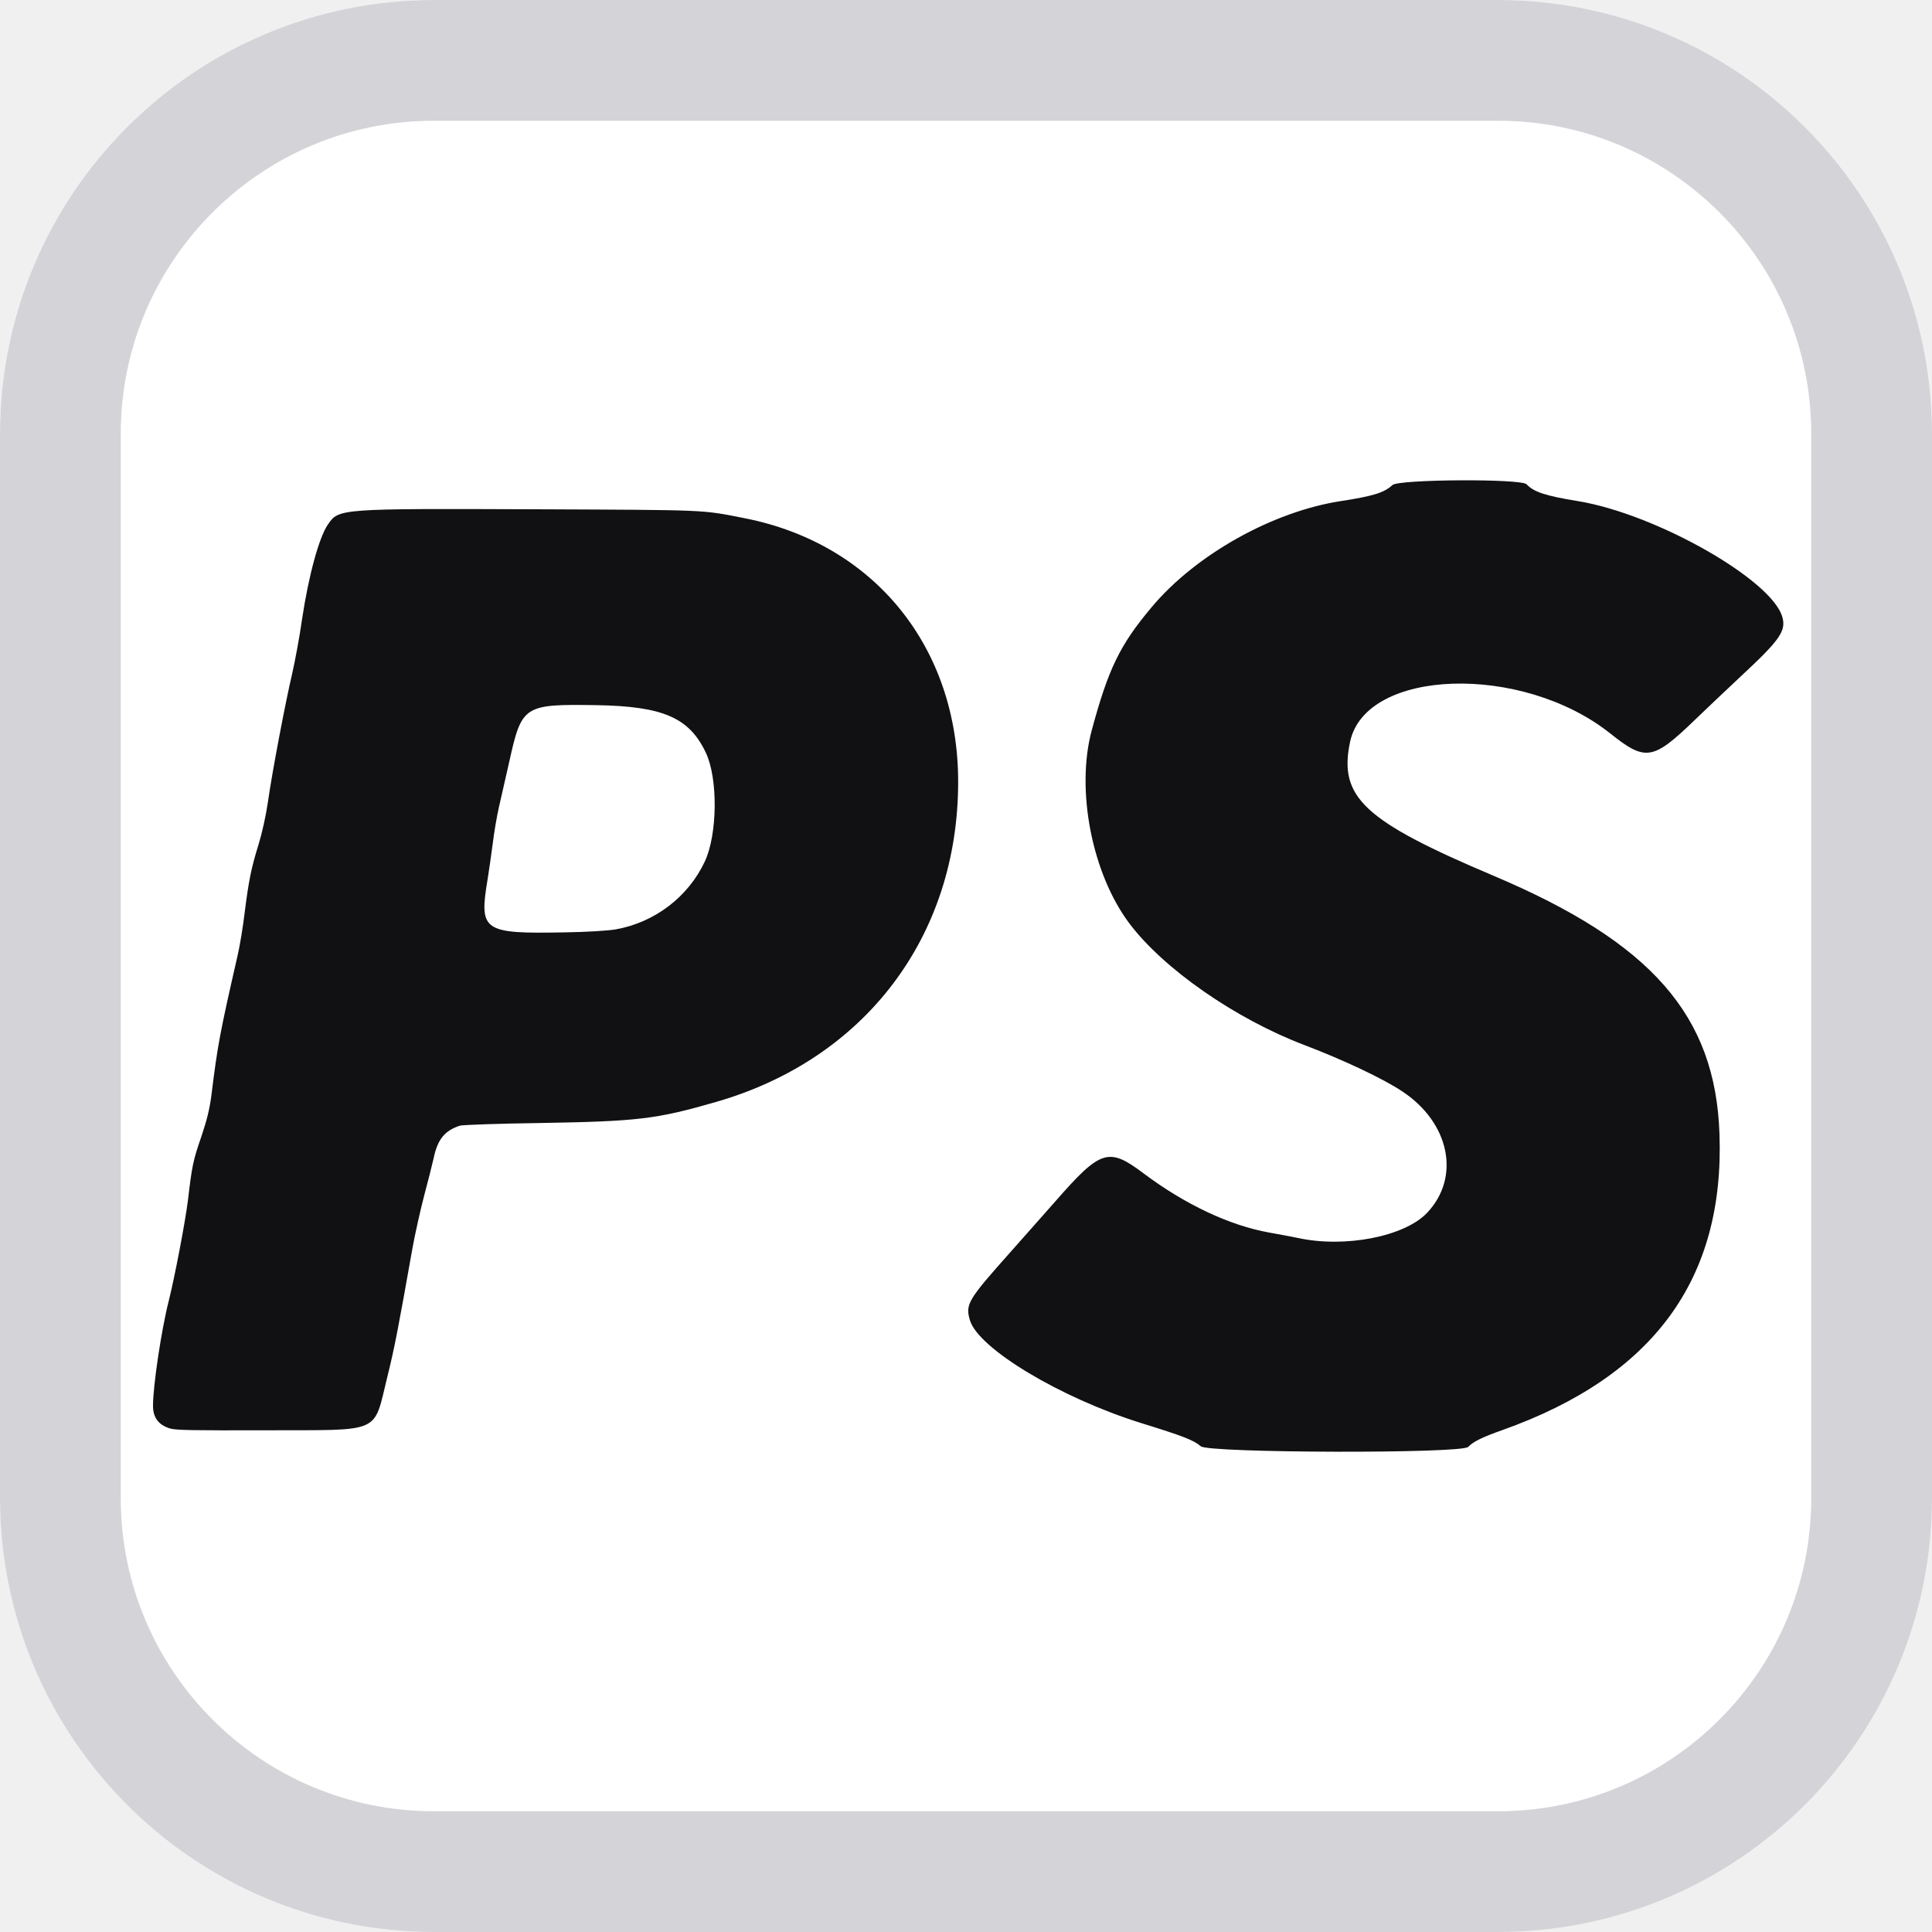
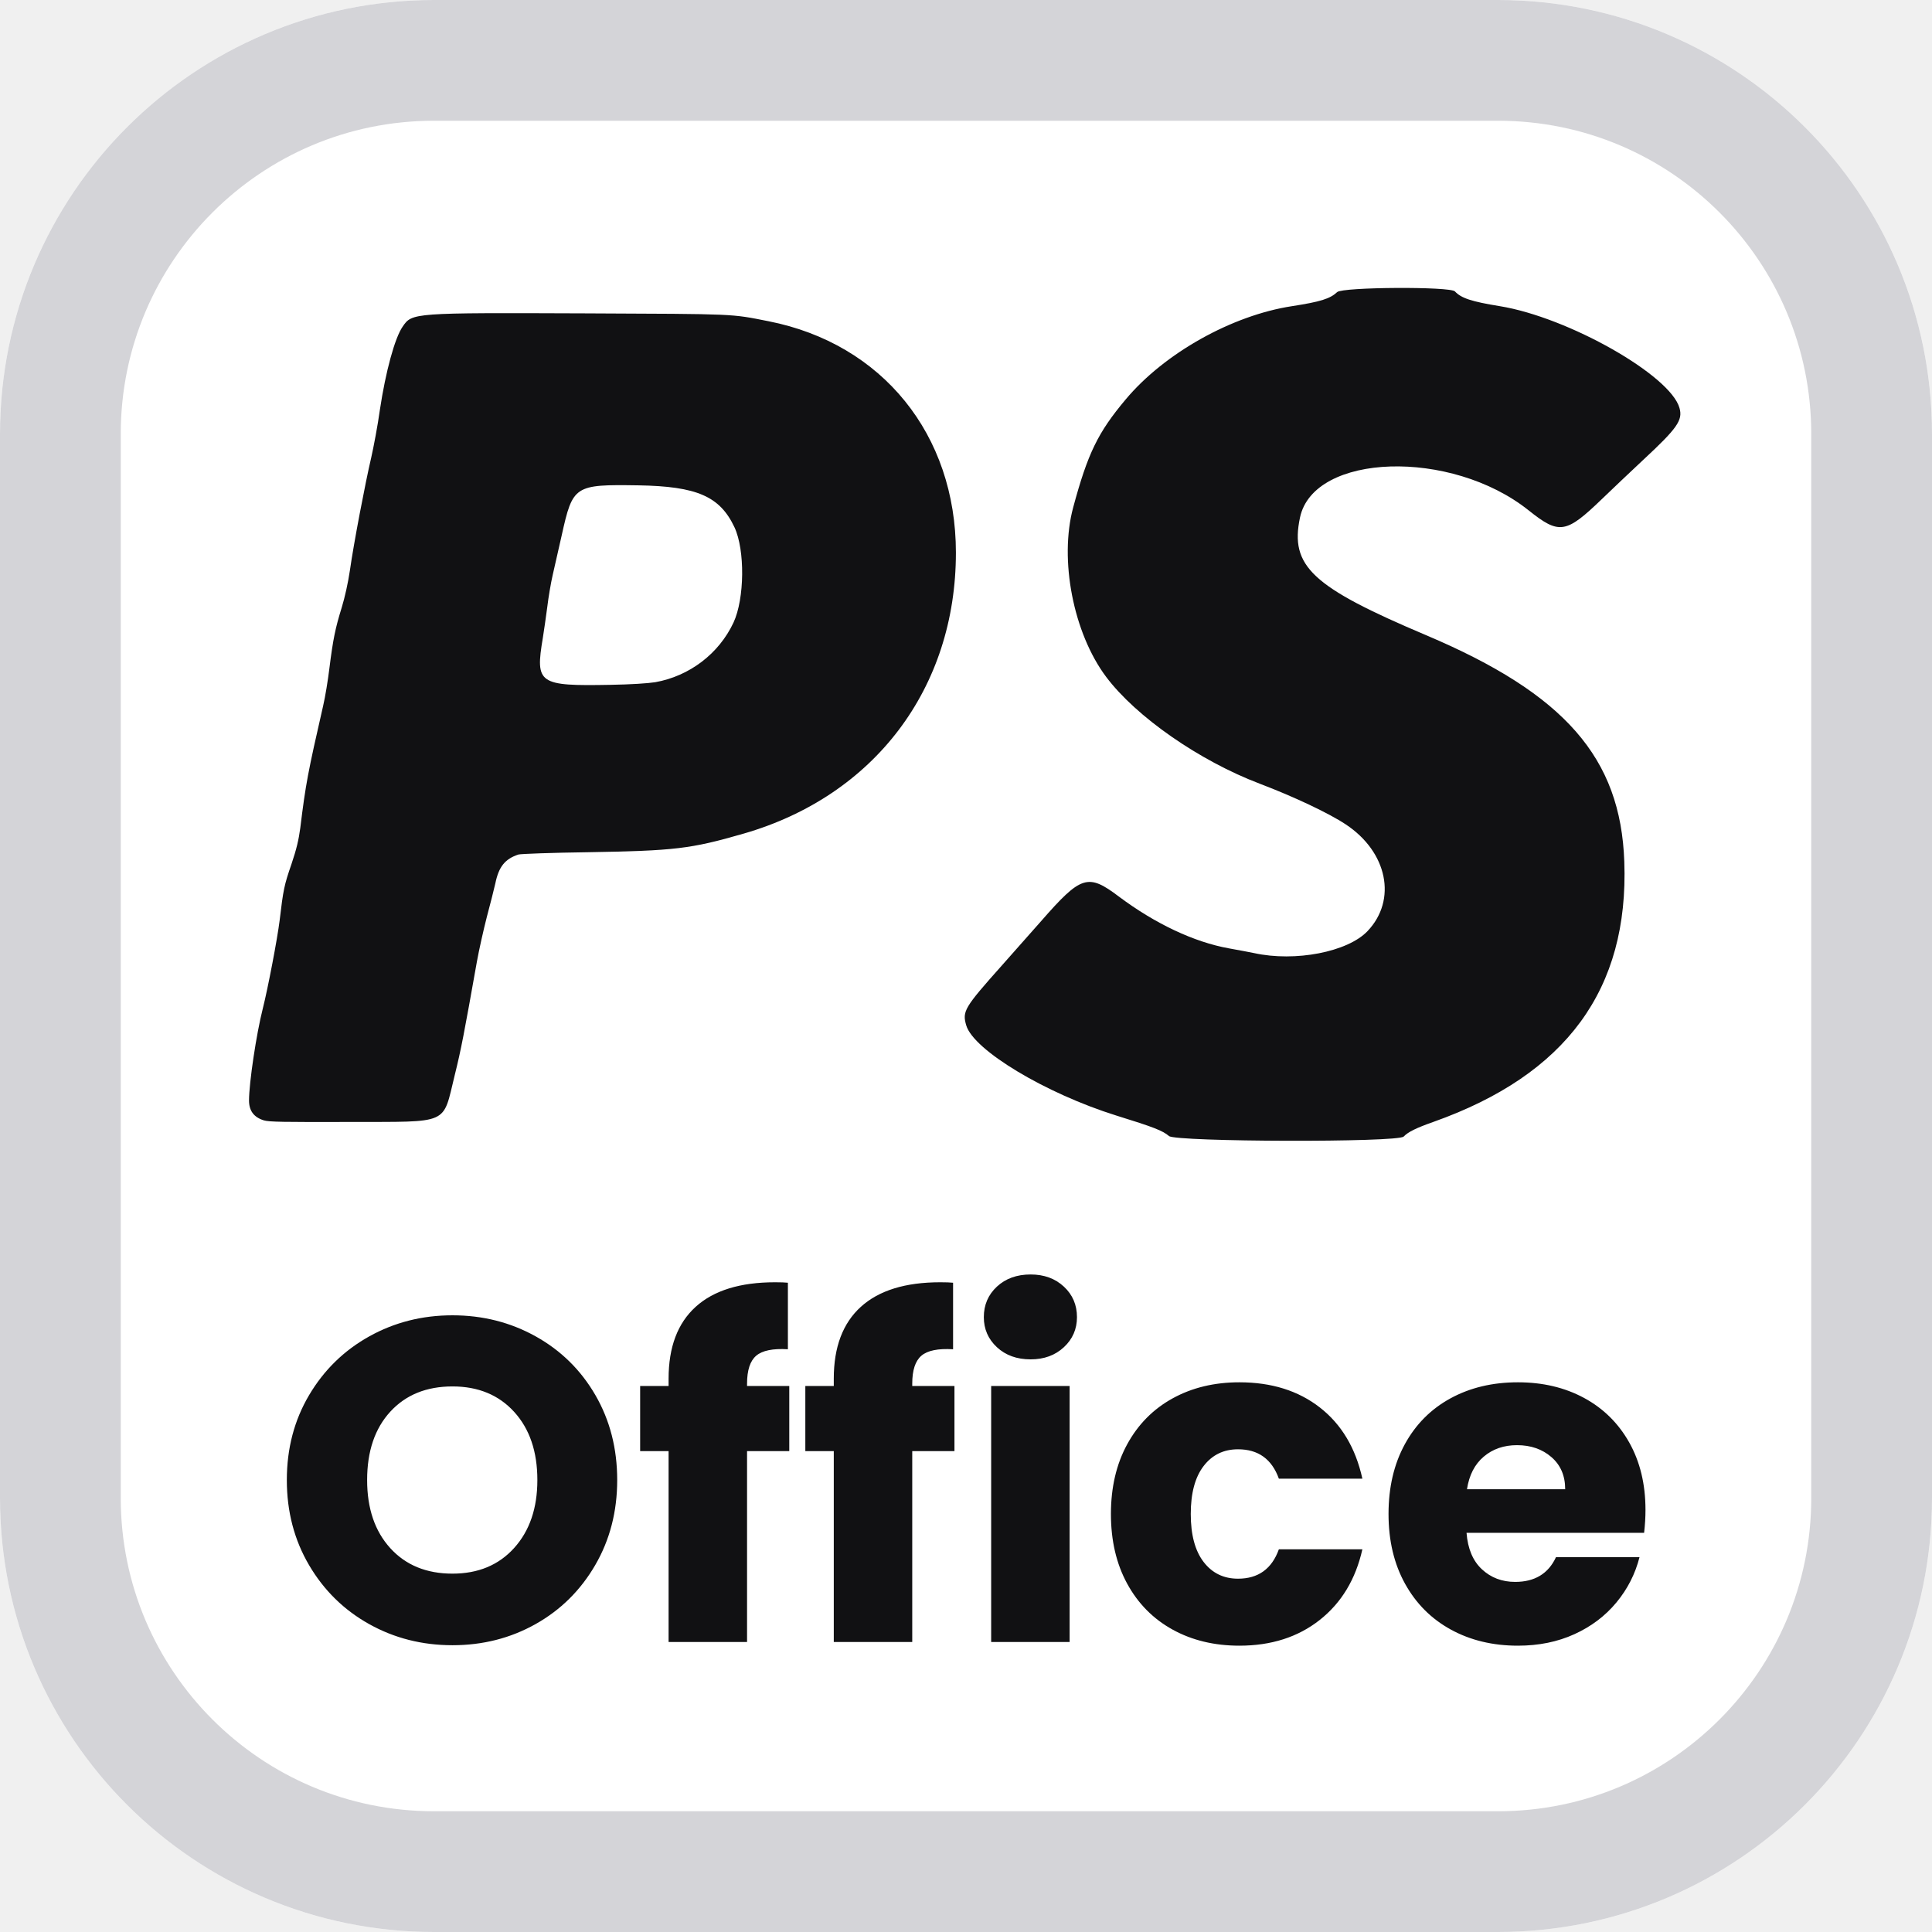
<svg xmlns="http://www.w3.org/2000/svg" width="1024" height="1024" viewBox="0 0 1024 1024">
  <rect width="1024" height="1024" rx="230" fill="#FFFFFF" />
  <rect x="32.0" y="32.0" width="960" height="960" rx="198.0" fill="none" stroke="#D4D4D8" stroke-width="64" />
-   <g transform="translate(72.0 254.9) scale(9.8876)">
+   <g transform="translate(124.0 152.9) scale(8.6808)">
    <path fill="#111113" fill-rule="evenodd" d="M57.09 51.75C56.71 51.42 56.14 51.20 53.88 50.50C49.56 49.15 45.16 46.51 44.71 44.99C44.46 44.13 44.59 43.91 46.89 41.33C47.84 40.26 48.92 39.04 49.28 38.63C51.72 35.84 52.14 35.70 54.02 37.12C56.25 38.79 58.63 39.91 60.75 40.29C61.41 40.41 62.11 40.54 62.29 40.58C64.80 41.13 68.00 40.51 69.21 39.24C71.03 37.33 70.43 34.40 67.88 32.72C66.86 32.04 64.72 31.03 62.64 30.24C58.95 28.84 55.08 26.15 53.25 23.71C51.25 21.04 50.38 16.56 51.24 13.37C52.13 10.07 52.75 8.79 54.45 6.77C56.81 3.95 60.94 1.64 64.60 1.08C66.34 0.81 66.92 0.63 67.36 0.22C67.69 -0.09 74.27 -0.13 74.55 0.18C74.93 0.59 75.56 0.80 77.29 1.08C81.47 1.76 87.71 5.30 88.26 7.30C88.47 8.04 88.13 8.53 86.04 10.47C85.26 11.20 84.14 12.26 83.54 12.84C81.32 14.98 80.92 15.04 79.04 13.54C74.31 9.77 65.93 10.04 65.09 13.98C64.46 16.96 65.82 18.22 72.79 21.17C81.25 24.75 84.67 28.65 84.89 35.00C85.17 42.79 81.35 48.00 73.25 50.88C72.17 51.26 71.69 51.50 71.42 51.78C71.09 52.15 57.52 52.11 57.09 51.75Z M1.82 50.79C1.21 50.60 0.92 50.20 0.92 49.58C0.92 48.50 1.37 45.50 1.76 43.97C2.08 42.70 2.65 39.71 2.79 38.58C3.01 36.71 3.07 36.42 3.51 35.15C3.82 34.23 3.95 33.68 4.05 32.94C4.38 30.25 4.51 29.57 5.45 25.46C5.57 24.95 5.74 23.92 5.83 23.17C6.05 21.41 6.19 20.74 6.58 19.48C6.77 18.86 6.97 17.96 7.08 17.21C7.31 15.58 8.02 11.86 8.38 10.33C8.53 9.67 8.78 8.35 8.91 7.41C9.26 5.08 9.82 3.02 10.30 2.33C10.88 1.48 10.89 1.48 21.49 1.52C30.76 1.56 30.31 1.54 32.64 2.00C39.59 3.37 44.08 8.92 44.08 16.13C44.08 24.41 39.10 30.99 31.10 33.29C27.88 34.22 26.90 34.33 21.62 34.42C19.40 34.45 17.51 34.52 17.37 34.56C16.55 34.83 16.17 35.30 15.96 36.32C15.88 36.67 15.65 37.59 15.44 38.37C15.24 39.15 14.96 40.39 14.83 41.12C14.05 45.51 13.87 46.46 13.48 48.03C12.72 51.11 13.25 50.87 7.04 50.89C3.03 50.90 2.14 50.89 1.82 50.79Z M25.72 24.04C27.81 23.67 29.61 22.30 30.50 20.40C31.18 18.94 31.21 15.97 30.56 14.58C29.67 12.69 28.27 12.08 24.70 12.02C20.78 11.96 20.69 12.02 20.01 15.08C19.82 15.93 19.57 17.02 19.46 17.50C19.35 17.98 19.20 18.86 19.13 19.45C19.05 20.05 18.93 20.90 18.86 21.33C18.39 24.14 18.59 24.28 22.98 24.20C24.22 24.18 25.28 24.11 25.72 24.04Z" />
  </g>
+   <g transform="translate(144.0 870.3) scale(0.2432)">
+     <path fill="#111113" d="M33 -353Q33 -456 81.5 -538.0Q130 -620 212.5 -666.0Q295 -712 394 -712Q493 -712 575.5 -666.0Q658 -620 705.5 -538.0Q753 -456 753 -353Q753 -250 705.0 -167.5Q657 -85 575.0 -39.0Q493 7 394 7Q295 7 212.5 -39.0Q130 -85 81.5 -167.5Q33 -250 33 -353ZM579 -353Q579 -446 528.5 -501.5Q478 -557 394 -557Q309 -557 258.5 -502.0Q208 -447 208 -353Q208 -260 258.5 -204.5Q309 -149 394 -149Q478 -149 528.5 -205.0Q579 -261 579 -353ZM1128 -416H1036V0H865V-416H803V-558H865V-574Q865 -677 924.0 -730.5Q983 -784 1097 -784Q1116 -784 1125 -783V-638Q1076 -641 1056.0 -624.0Q1036 -607 1036 -563V-558H1128ZM1488 -416H1396V0H1225V-416H1163V-558H1225V-574Q1225 -677 1284.0 -730.5Q1343 -784 1457 -784Q1476 -784 1485 -783V-638Q1436 -641 1416.0 -624.0Q1396 -607 1396 -563V-558H1488ZM1552 -708Q1552 -748 1580.5 -774.5Q1609 -801 1654 -801Q1698 -801 1726.5 -774.5Q1755 -748 1755 -708Q1755 -669 1726.5 -642.5Q1698 -616 1654 -616Q1609 -616 1580.5 -642.5Q1552 -669 1552 -708ZM1739 -558V0H1568V-558ZM2109 -566Q2214 -566 2284.5 -511.0Q2355 -456 2377 -356H2195Q2172 -420 2106 -420Q2059 -420 2031.0 -383.5Q2003 -347 2003 -279Q2003 -211 2031.0 -174.5Q2059 -138 2106 -138Q2172 -138 2195 -202H2377Q2355 -104 2284.0 -48.0Q2213 8 2109 8Q2027 8 1963.5 -27.0Q1900 -62 1864.5 -127.0Q1829 -192 1829 -279Q1829 -366 1864.5 -431.0Q1900 -496 1963.5 -531.0Q2027 -566 2109 -566ZM2991 -238H2604Q2608 -186 2637.5 -158.5Q2667 -131 2710 -131Q2774 -131 2799 -185H2981Q2967 -130 2930.5 -86.0Q2894 -42 2839.0 -17.0Q2784 8 2716 8Q2634 8 2570.0 -27.0Q2506 -62 2470.0 -127.0Q2434 -192 2434 -279Q2434 -366 2469.5 -431.0Q2505 -496 2569.0 -531.0Q2633 -566 2716 -566Q2797 -566 2860.0 -532.0Q2923 -498 2958.5 -435.0Q2994 -372 2994 -288Q2994 -264 2991 -238ZM2819 -333Q2819 -377 2789.0 -403.0Q2759 -429 2714 -429Q2671 -429 2641.5 -404.0Q2612 -379 2605 -333Z" />
+   </g>
</svg>
